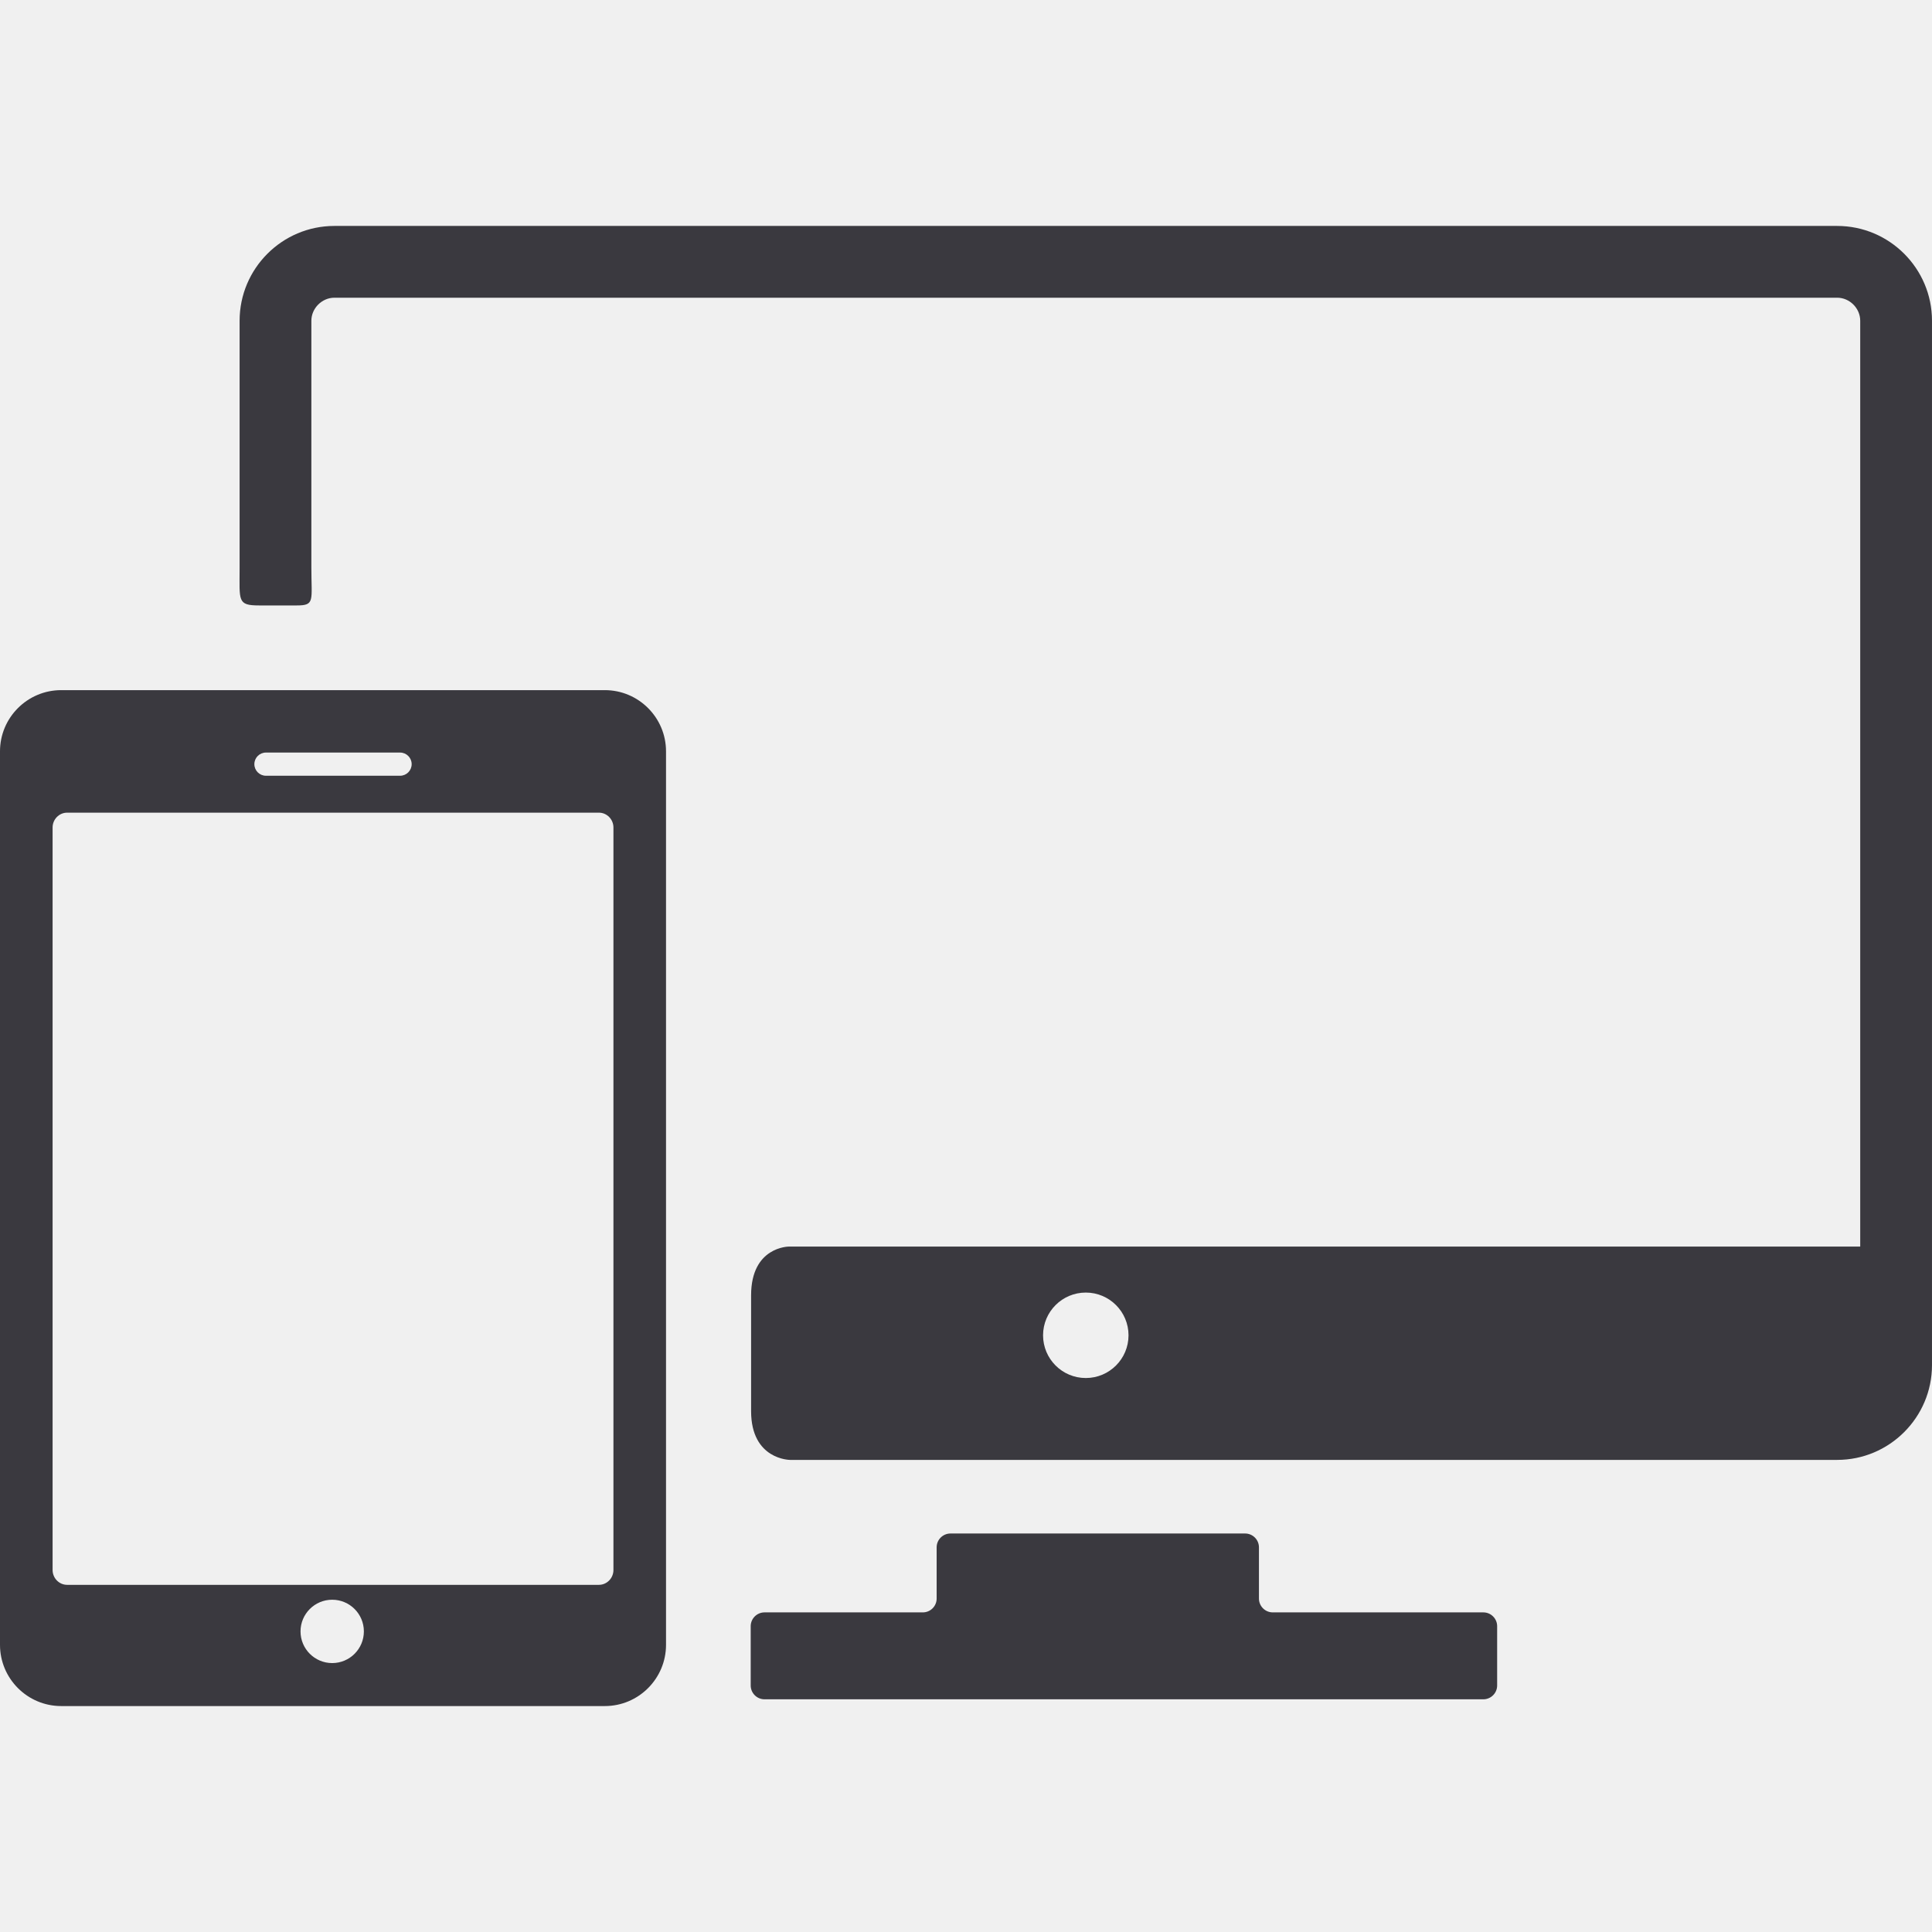
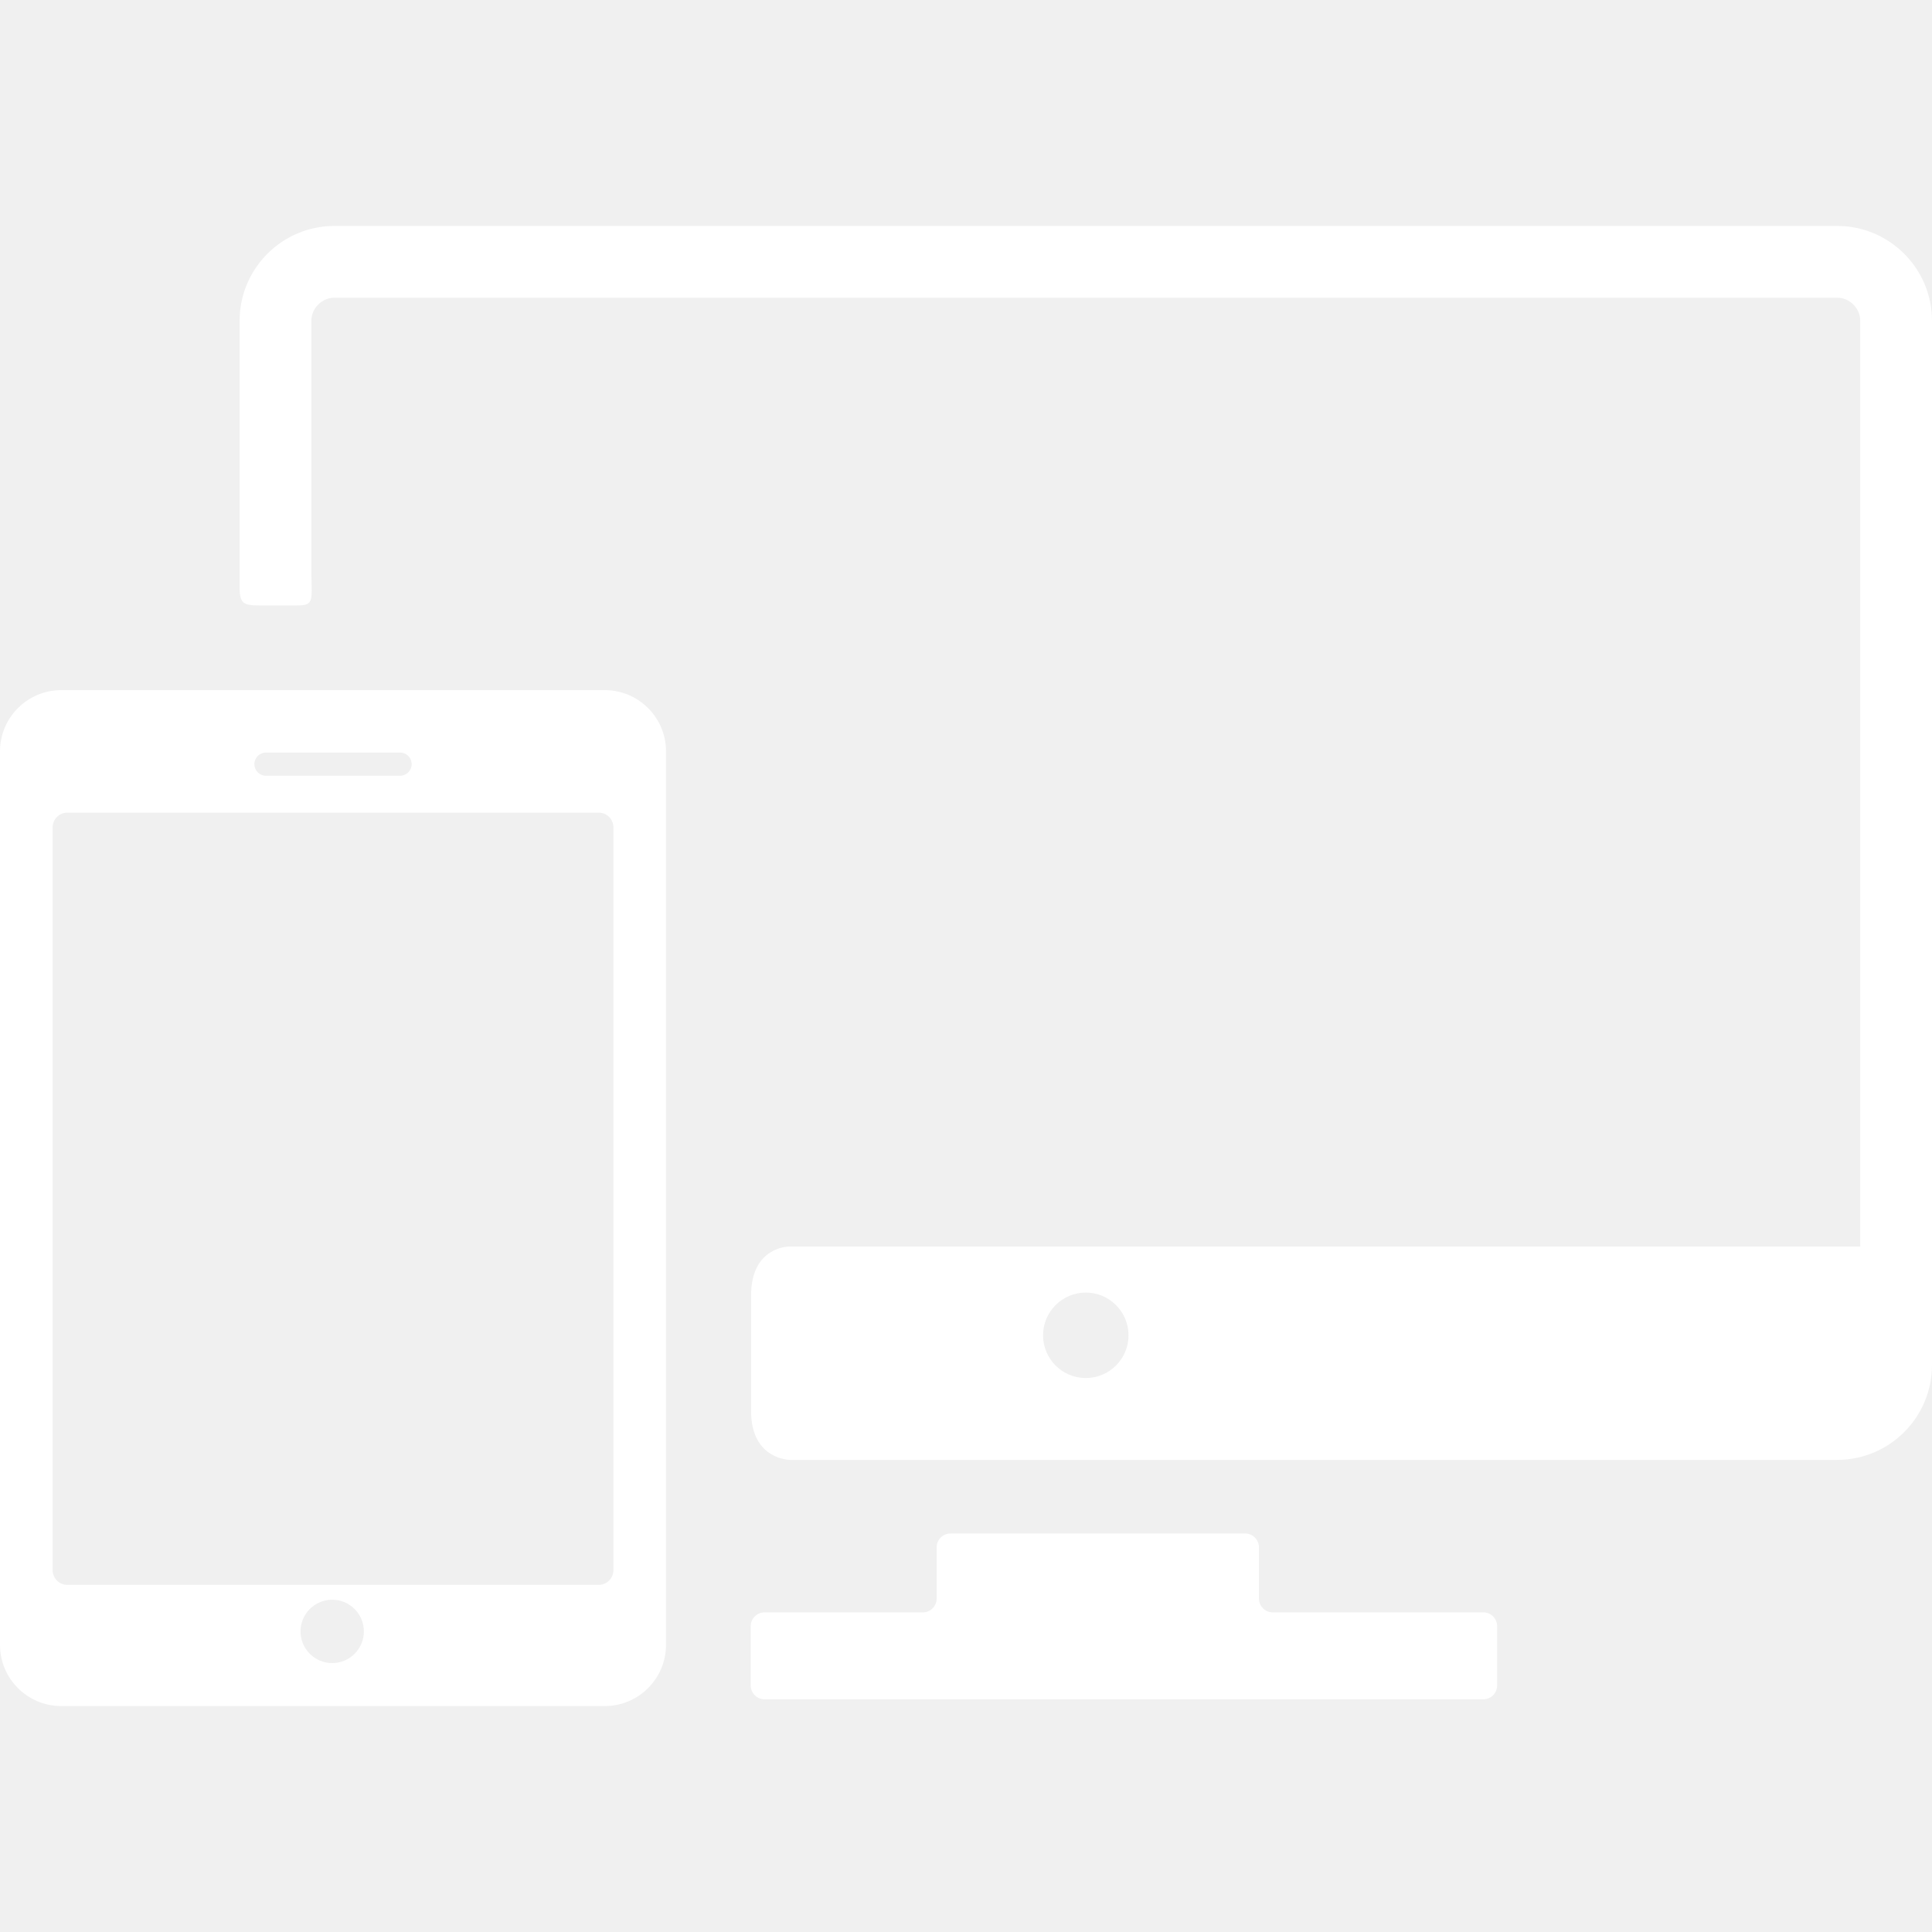
<svg xmlns="http://www.w3.org/2000/svg" version="1.1" id="Capa_1" x="0px" y="0px" width="512px" height="512px" viewBox="0 0 396.494 396.494" style="enable-background:new 0 0 396.494 396.494;" xml:space="preserve">
  <g>
-     <path d="M304.42,330.901h-43.219c-1.56,0-2.834-1.273-2.834-2.834v-10.52c0-1.559-1.275-2.834-2.834-2.834h-60.475   c-1.56,0-2.835,1.275-2.835,2.834v10.52c0,1.561-1.275,2.834-2.835,2.834h-32.491c-1.56,0-2.835,1.275-2.835,2.834v12.17   c0,1.559,1.275,2.834,2.835,2.834h147.521c1.559,0,2.834-1.275,2.834-2.834v-12.17C307.254,332.179,305.979,330.901,304.42,330.901   z" fill="#3A393F" />
+     <path d="M304.42,330.901h-43.219c-1.56,0-2.834-1.273-2.834-2.834v-10.52c0-1.559-1.275-2.834-2.834-2.834h-60.475   c-1.56,0-2.835,1.275-2.835,2.834v10.52c0,1.561-1.275,2.834-2.835,2.834h-32.491c-1.56,0-2.835,1.275-2.835,2.834v12.17   c0,1.559,1.275,2.834,2.835,2.834h147.521c1.559,0,2.834-1.275,2.834-2.834v-12.17C307.254,332.179,305.979,330.901,304.42,330.901   z" fill="#ffffff" />
    <g>
-       <path d="M377.032,46.368h-308.4c-10.73,0-19.459,8.73-19.459,19.462c0,0,0,37.109,0,50.761c0,6.711-0.498,7.66,4.004,7.66    c2.391,0,5.039,0,7.72,0c3.778,0,3.003-0.949,3.003-7.785c0-13.621,0-50.636,0-50.636c0-2.565,2.168-4.733,4.732-4.733h308.4    c2.563,0,4.731,2.168,4.731,4.733v189.999h-219.87c0,0-7.749-0.014-7.749,10.006c0,5.941,0,17.823,0,23.766    c0,10.006,8,10.006,8,10.006h214.888c10.729,0,19.461-8.729,19.461-19.459V65.83C396.493,55.099,387.763,46.368,377.032,46.368z     M222.833,282.804c-4.845,0-8.771-3.926-8.771-8.768s3.926-8.77,8.771-8.77c4.84,0,8.767,3.928,8.767,8.77    S227.673,282.804,222.833,282.804z" fill="#3A393F" />
-       <path d="M124.125,141.633H12.559C5.632,141.633,0,147.266,0,154.193v183.372c0,6.926,5.632,12.561,12.559,12.561h111.566    c6.923,0,12.559-5.635,12.559-12.561V154.193C136.684,147.266,131.048,141.633,124.125,141.633z M54.58,154.443h27.523    c1.313,0,2.38,1.064,2.38,2.381c0,1.314-1.066,2.379-2.38,2.379H54.58c-1.315,0-2.379-1.065-2.379-2.379    C52.201,155.507,53.265,154.443,54.58,154.443z M68.175,341.304c-3.59,0-6.5-2.91-6.5-6.5s2.91-6.5,6.5-6.5s6.5,2.91,6.5,6.5    S71.765,341.304,68.175,341.304z M125.893,322.2c0,1.676-1.342,3.047-2.98,3.047H13.774c-1.639,0-2.98-1.371-2.98-3.047V169.825    c0-1.676,1.342-3.046,2.98-3.046h109.139c1.639,0,2.98,1.371,2.98,3.046V322.2z" fill="#3A393F" />
+       <path d="M377.032,46.368h-308.4c-10.73,0-19.459,8.73-19.459,19.462c0,0,0,37.109,0,50.761c0,6.711-0.498,7.66,4.004,7.66    c2.391,0,5.039,0,7.72,0c3.778,0,3.003-0.949,3.003-7.785c0-13.621,0-50.636,0-50.636c0-2.565,2.168-4.733,4.732-4.733h308.4    c2.563,0,4.731,2.168,4.731,4.733v189.999h-219.87c0,0-7.749-0.014-7.749,10.006c0,5.941,0,17.823,0,23.766    c0,10.006,8,10.006,8,10.006h214.888c10.729,0,19.461-8.729,19.461-19.459V65.83C396.493,55.099,387.763,46.368,377.032,46.368z     M222.833,282.804c-4.845,0-8.771-3.926-8.771-8.768s3.926-8.77,8.771-8.77c4.84,0,8.767,3.928,8.767,8.77    S227.673,282.804,222.833,282.804z" fill="#ffffff" />
+       <path d="M124.125,141.633H12.559C5.632,141.633,0,147.266,0,154.193v183.372c0,6.926,5.632,12.561,12.559,12.561h111.566    c6.923,0,12.559-5.635,12.559-12.561V154.193C136.684,147.266,131.048,141.633,124.125,141.633z M54.58,154.443h27.523    c1.313,0,2.38,1.064,2.38,2.381c0,1.314-1.066,2.379-2.38,2.379H54.58c-1.315,0-2.379-1.065-2.379-2.379    C52.201,155.507,53.265,154.443,54.58,154.443z M68.175,341.304c-3.59,0-6.5-2.91-6.5-6.5s2.91-6.5,6.5-6.5s6.5,2.91,6.5,6.5    S71.765,341.304,68.175,341.304z M125.893,322.2c0,1.676-1.342,3.047-2.98,3.047H13.774c-1.639,0-2.98-1.371-2.98-3.047V169.825    c0-1.676,1.342-3.046,2.98-3.046h109.139c1.639,0,2.98,1.371,2.98,3.046V322.2z" fill="#ffffff" />
    </g>
  </g>
</svg>
